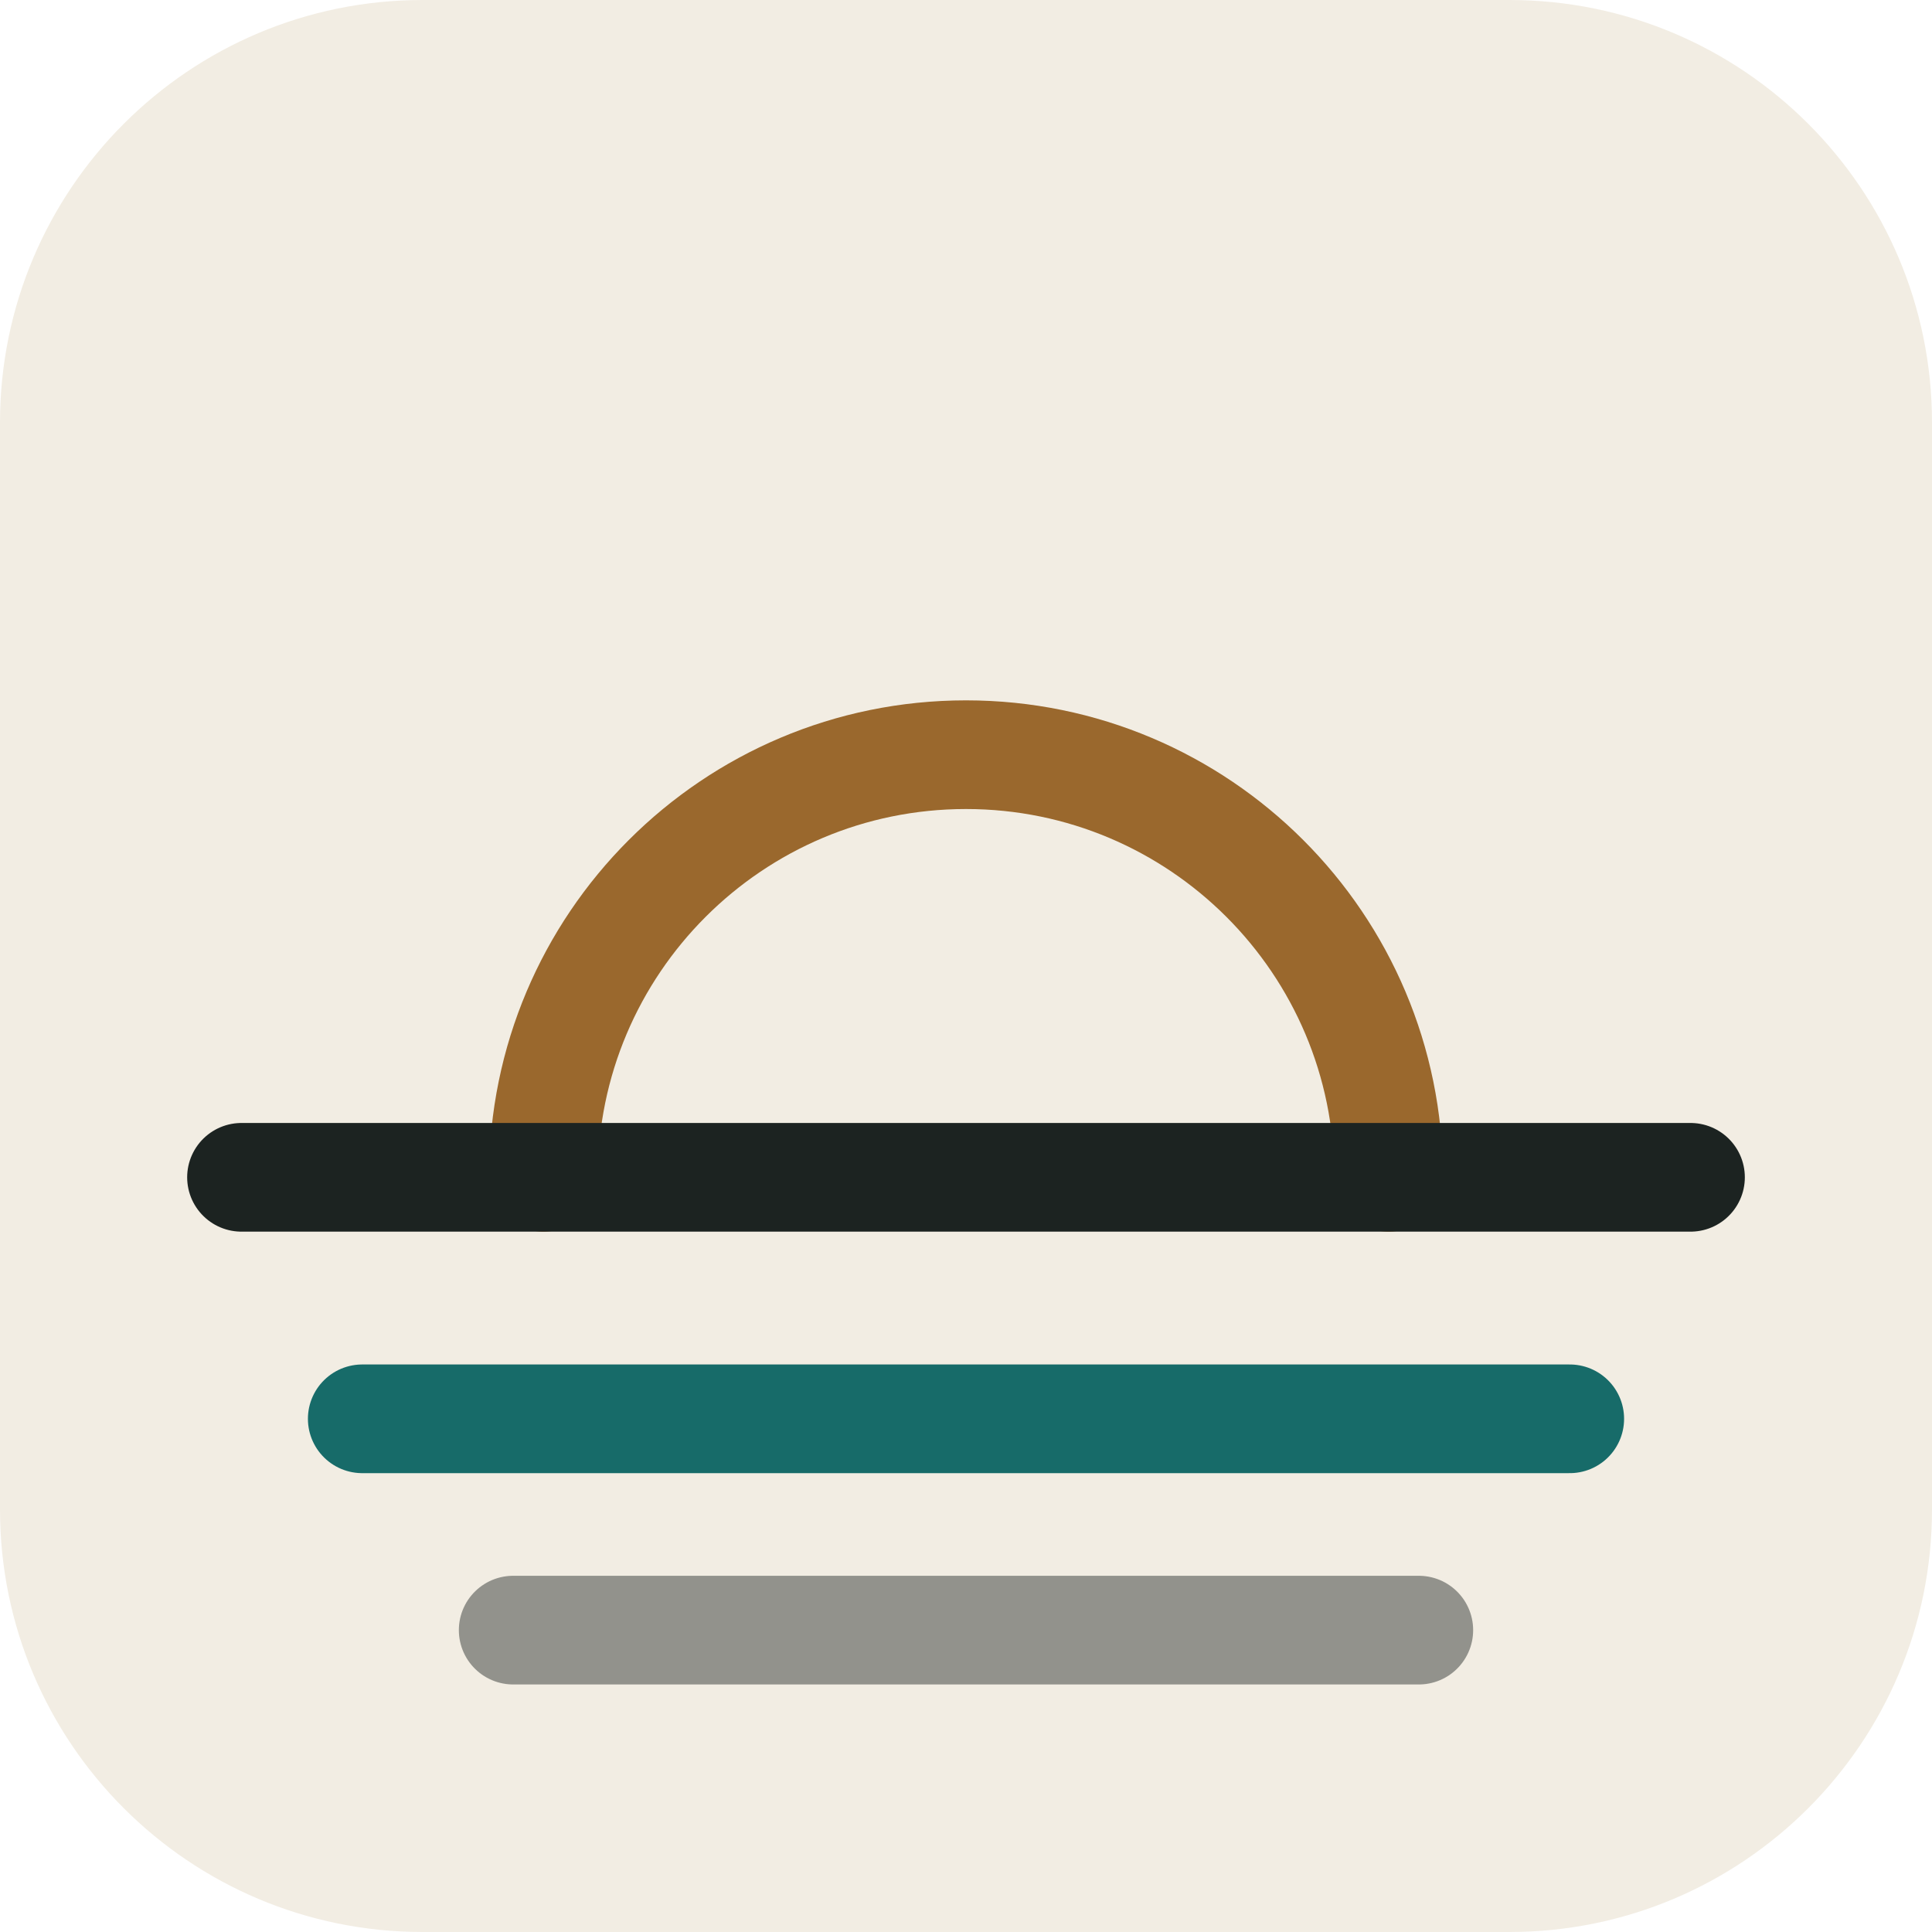
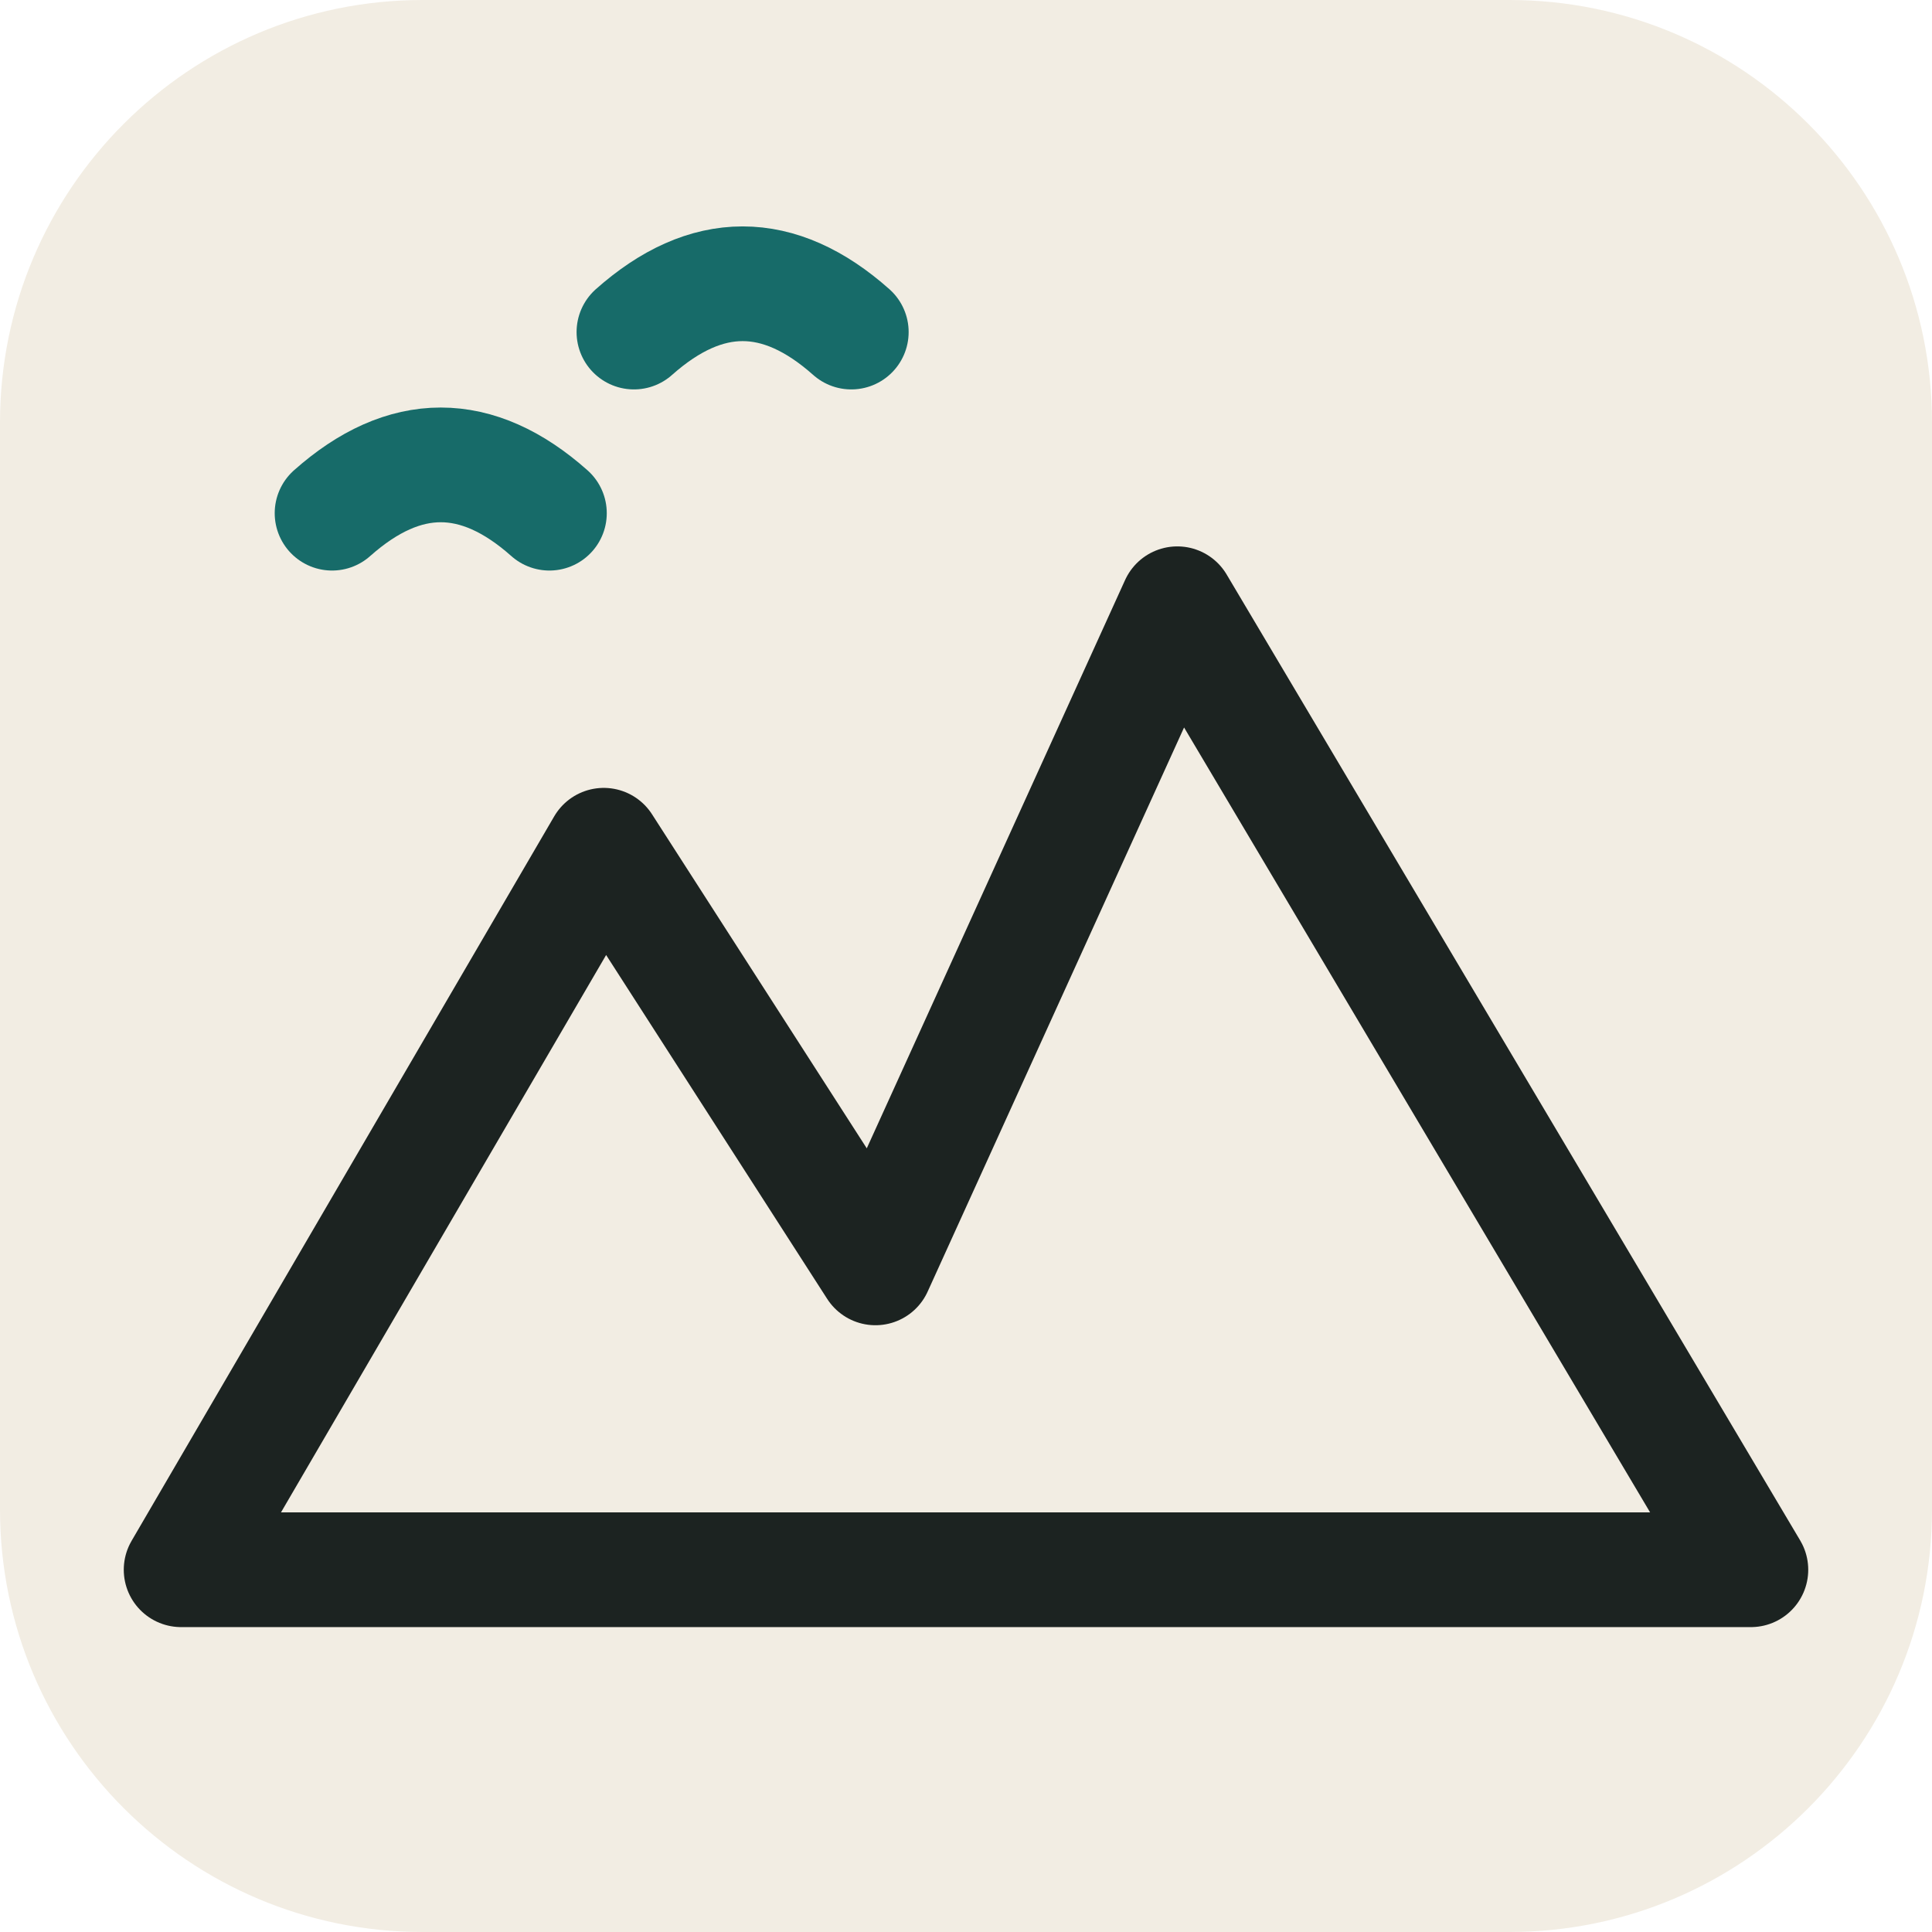
<svg xmlns="http://www.w3.org/2000/svg" viewBox="0 0 32 32">
  <rect width="32" height="32" rx="7" fill="#f2ede3" />
-   <g fill="none" stroke-linecap="round" stroke-width="1.8">
-     <path d="M9 19.5a7 7 0 0 1 14 0" stroke="#9a682d" />
-     <path d="M4 19.5h24" stroke="#1c2321" />
-     <path d="M6 23.5h20" stroke="#176b69" />
-     <path d="M8.5 27h15" stroke="#1c2321" opacity=".45" />
+   <g fill="none" stroke-linecap="round" stroke-linejoin="round" stroke-width="1.9">
+     <path d="M3 26 10 14l4.5 7 5-11L29 26Z" stroke="#1c2321" />
+     <path d="M5.5 8.5q1.8-1.6 3.6 0M10.5 5.5q1.8-1.6 3.6 0" stroke="#176b69" />
  </g>
</svg>
